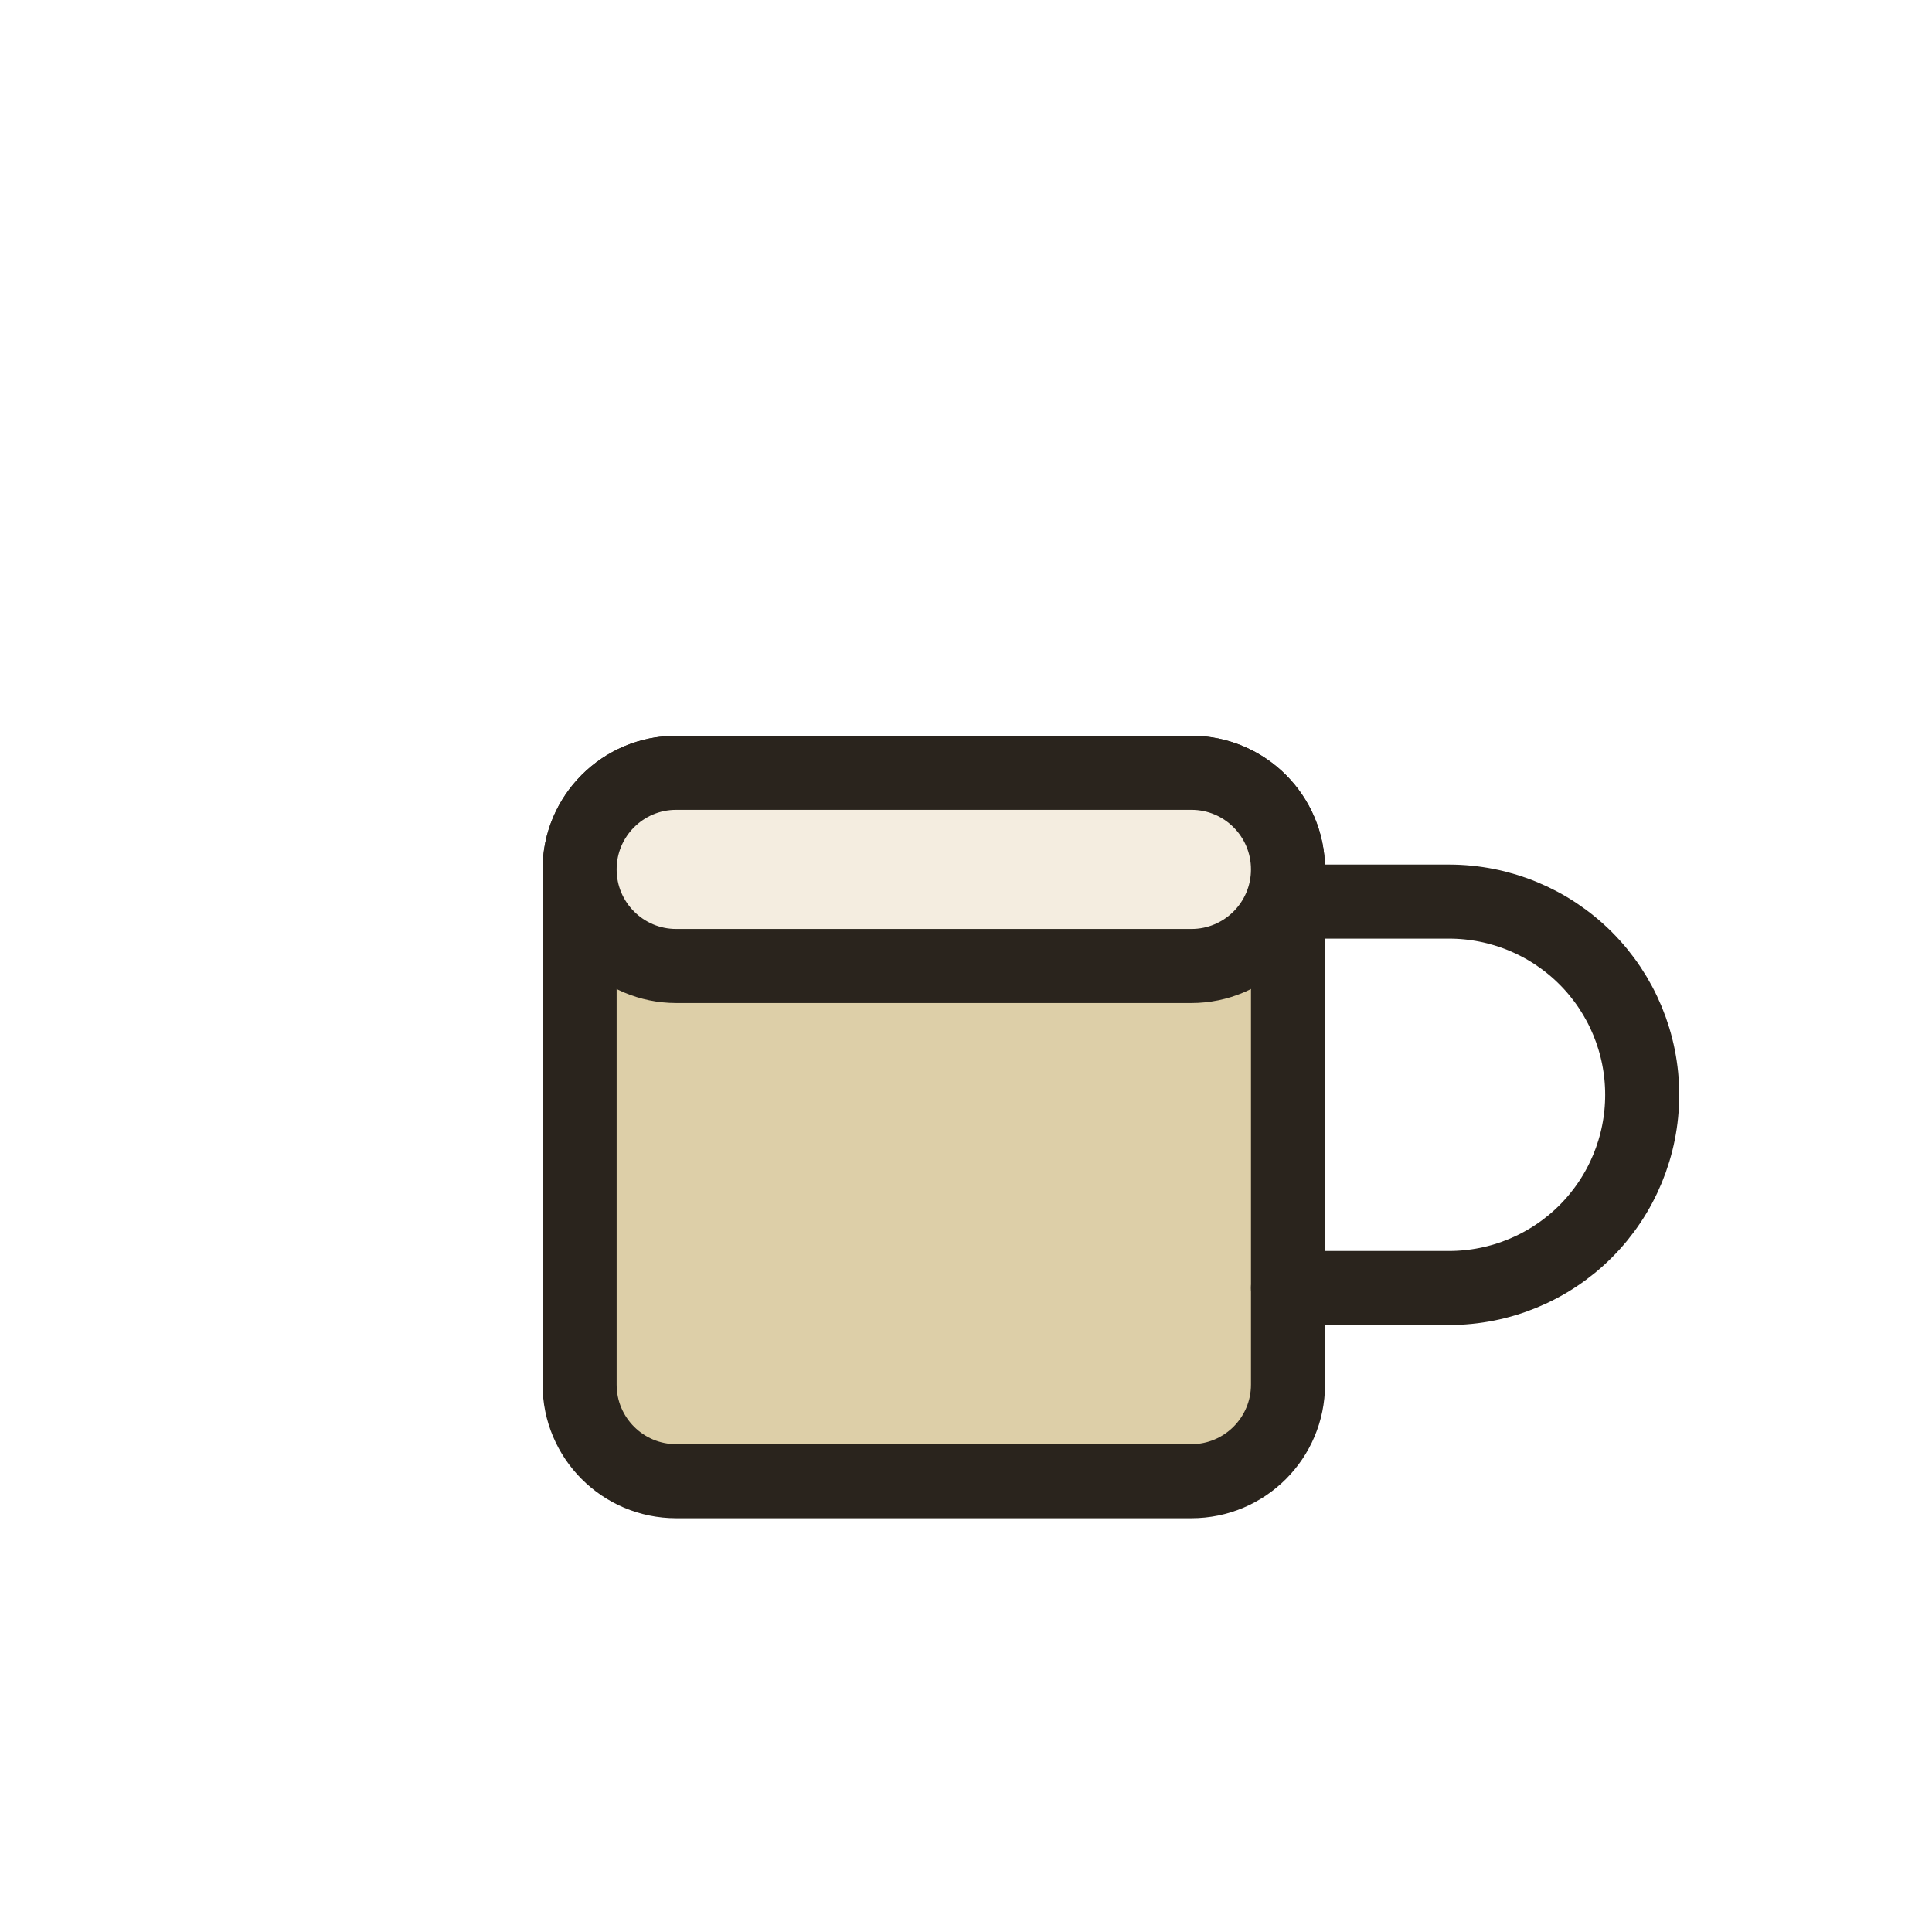
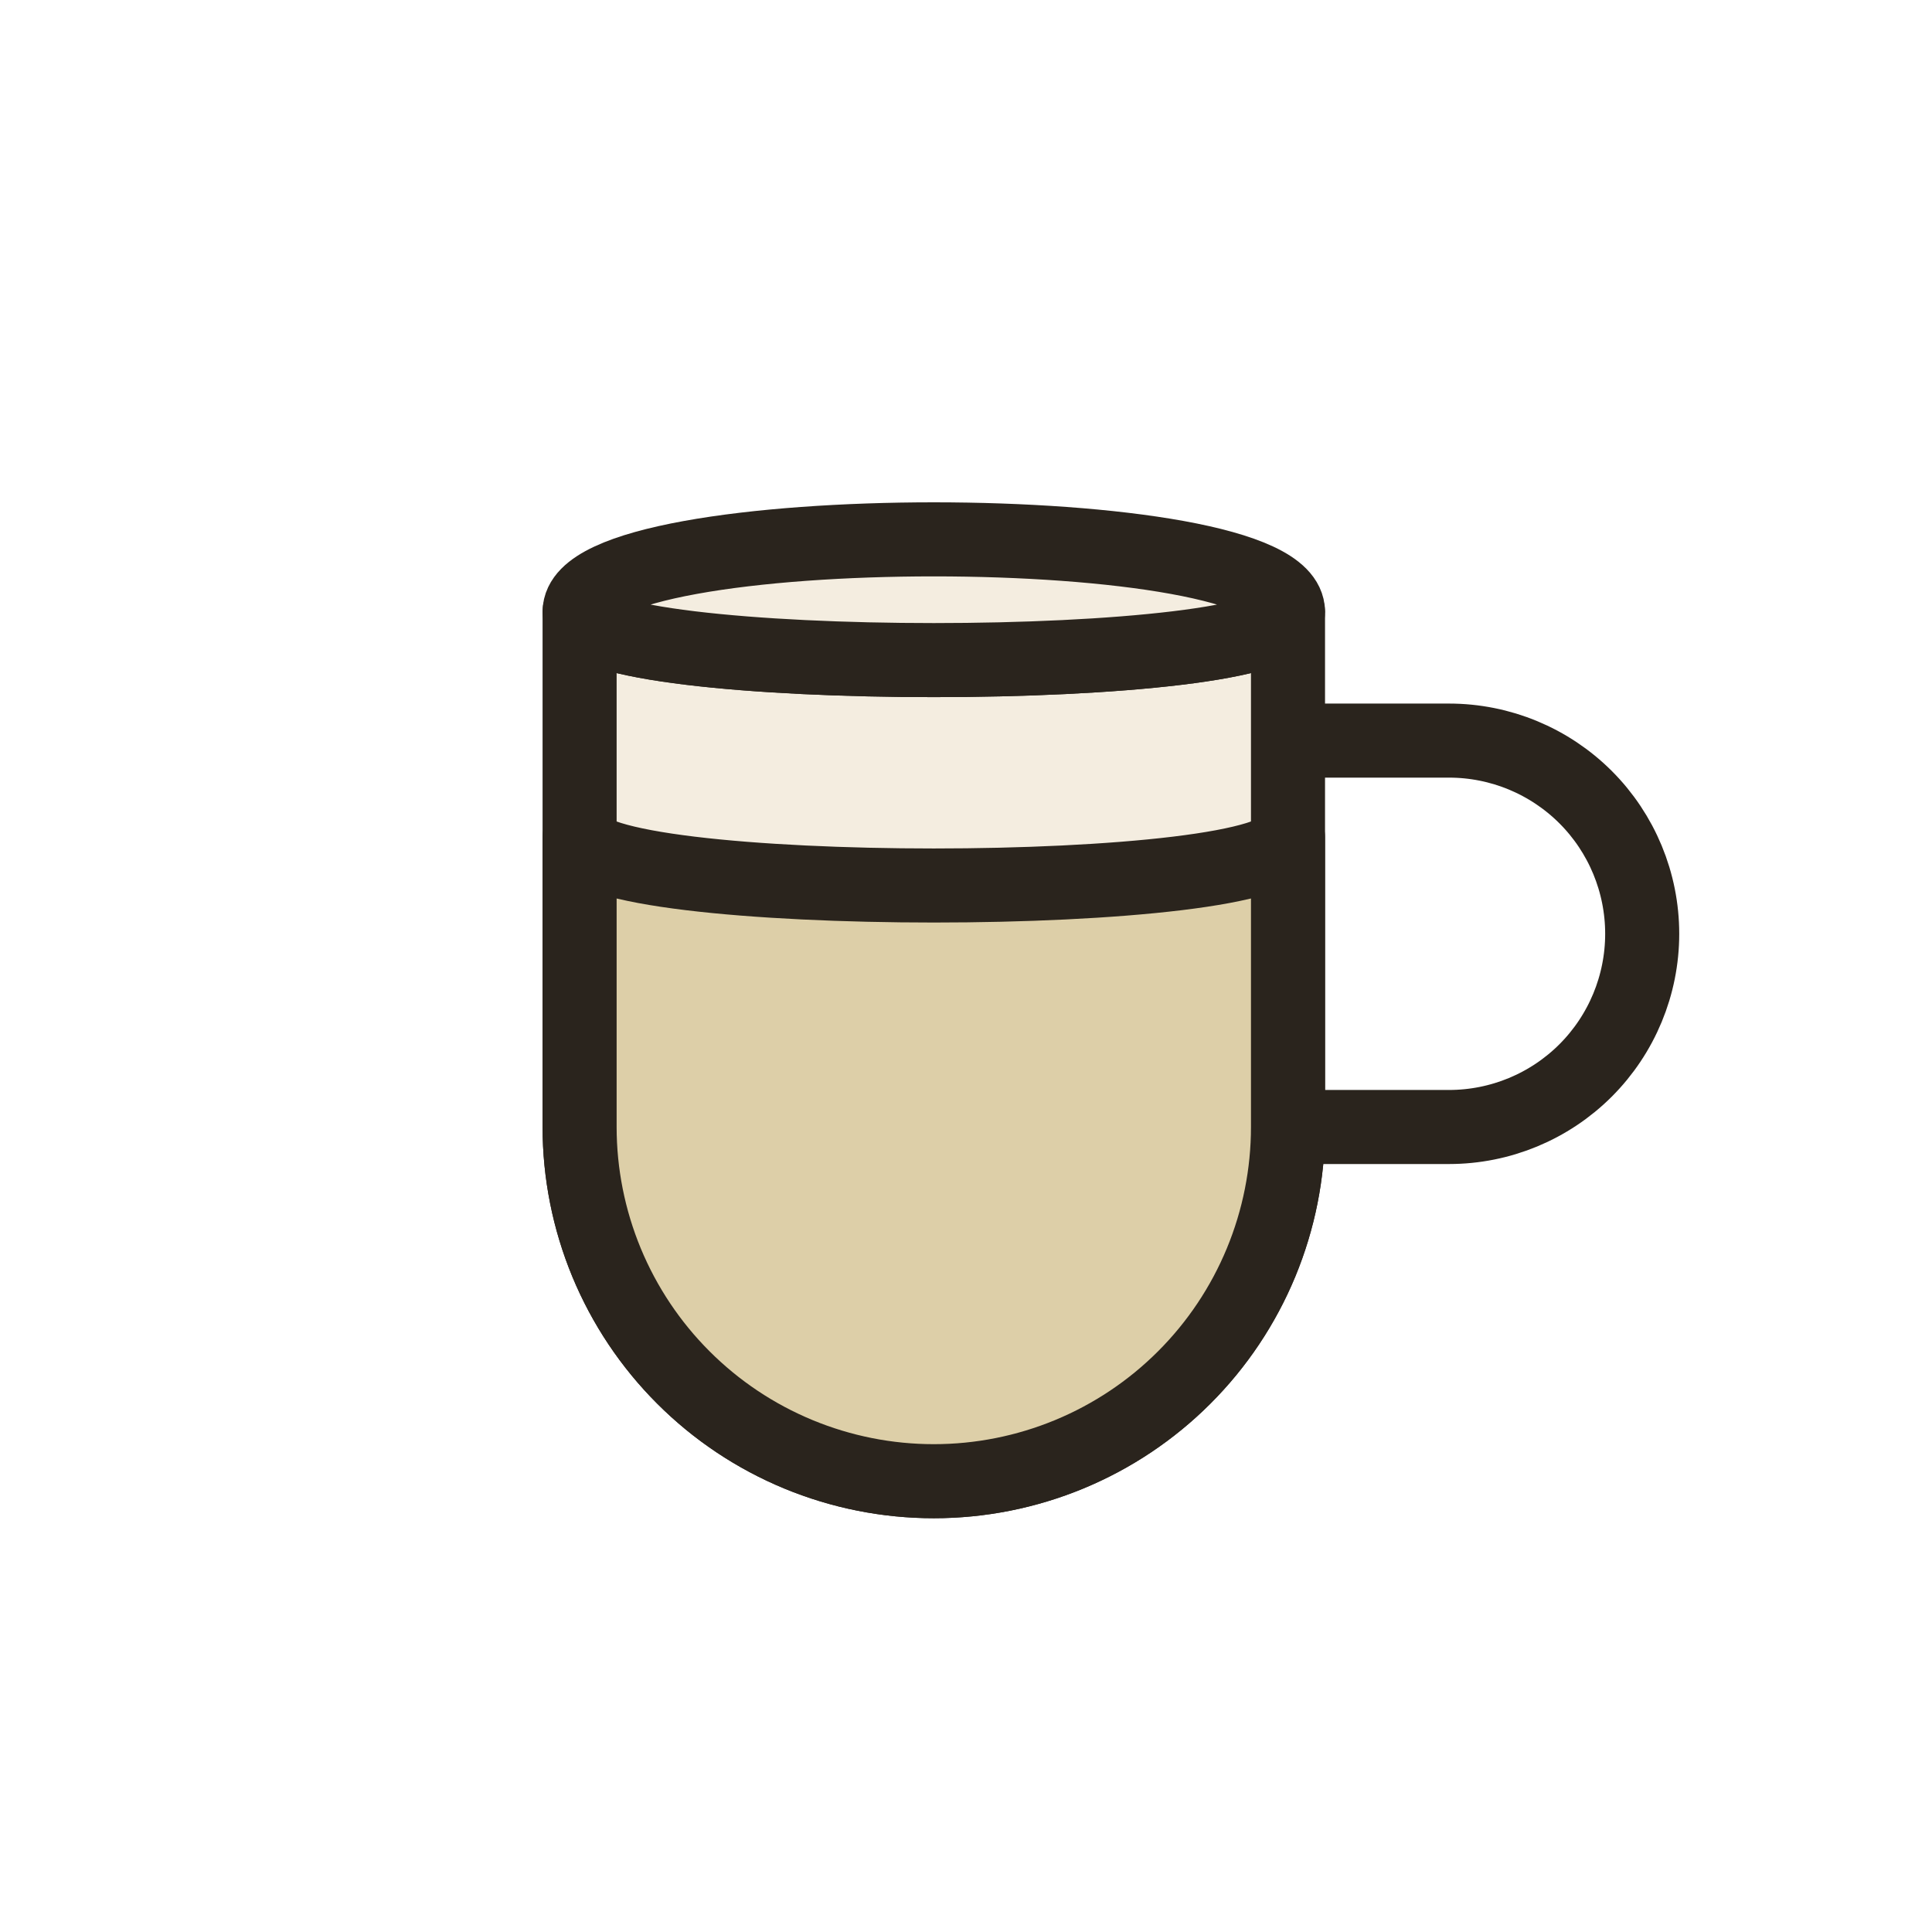
<svg xmlns="http://www.w3.org/2000/svg" width="60" height="60" viewBox="0 0 60 60" fill="none">
-   <path d="M37 24H21C19.343 24 18 25.343 18 27V43C18 44.657 19.343 46 21 46H37C38.657 46 40 44.657 40 43V27C40 25.343 38.657 24 37 24Z" fill="#DDCFA8" stroke="#2A241D" stroke-width="2.3" stroke-linejoin="round" />
-   <path d="M40 28H45C46.591 28 48.117 28.632 49.243 29.757C50.368 30.883 51 32.409 51 34C51 35.591 50.368 37.117 49.243 38.243C48.117 39.368 46.591 40 45 40H40" fill="none" stroke="#2A241D" stroke-width="2.3" stroke-linecap="round" stroke-linejoin="round" />
-   <rect x="18" y="24" width="22" height="6" rx="3" fill="#F4EDE0" stroke="#2A241D" stroke-width="2.3" />
+   <path d="M40 23H45C46.591 23 48.117 23.632 49.243 24.757C50.368 25.883 51 27.409 51 29C51 30.591 50.368 32.117 49.243 33.243C48.117 34.368 46.591 35 45 35H40" fill="none" stroke="#2A241D" stroke-width="2.3" stroke-linecap="round" stroke-linejoin="round" />
+   <path d="M39.163 39.209C39.715 37.875 40 36.444 40 35V19C40 21 18 21 18 19V35C18 36.444 18.285 37.875 18.837 39.209C19.39 40.544 20.2 41.757 21.222 42.778C22.243 43.8 23.456 44.61 24.791 45.163C26.125 45.715 27.555 46 29 46C30.445 46 31.875 45.715 33.209 45.163C34.544 44.61 35.757 43.8 36.778 42.778C37.8 41.757 38.61 40.544 39.163 39.209Z" fill="#F4EDE0" stroke="#2A241D" stroke-width="2.3" stroke-linejoin="round" />
+   <path d="M39.163 39.209C39.715 37.875 40 36.444 40 35V26C40 28 18 28 18 26V35C18 36.444 18.285 37.875 18.837 39.209C19.39 40.544 20.2 41.757 21.222 42.778C22.243 43.8 23.456 44.61 24.791 45.163C26.125 45.715 27.555 46 29 46C30.445 46 31.875 45.715 33.209 45.163C34.544 44.61 35.757 43.8 36.778 42.778C37.8 41.757 38.61 40.544 39.163 39.209Z" fill="#DDCFA8" stroke="#2A241D" stroke-width="2.3" stroke-linejoin="round" />
+   <path d="M18 19C18 21 40 21 40 19C40 16 18 16 18 19Z" fill="#F4EDE0" stroke="#2A241D" stroke-width="2.3" stroke-linejoin="round" />
</svg>
